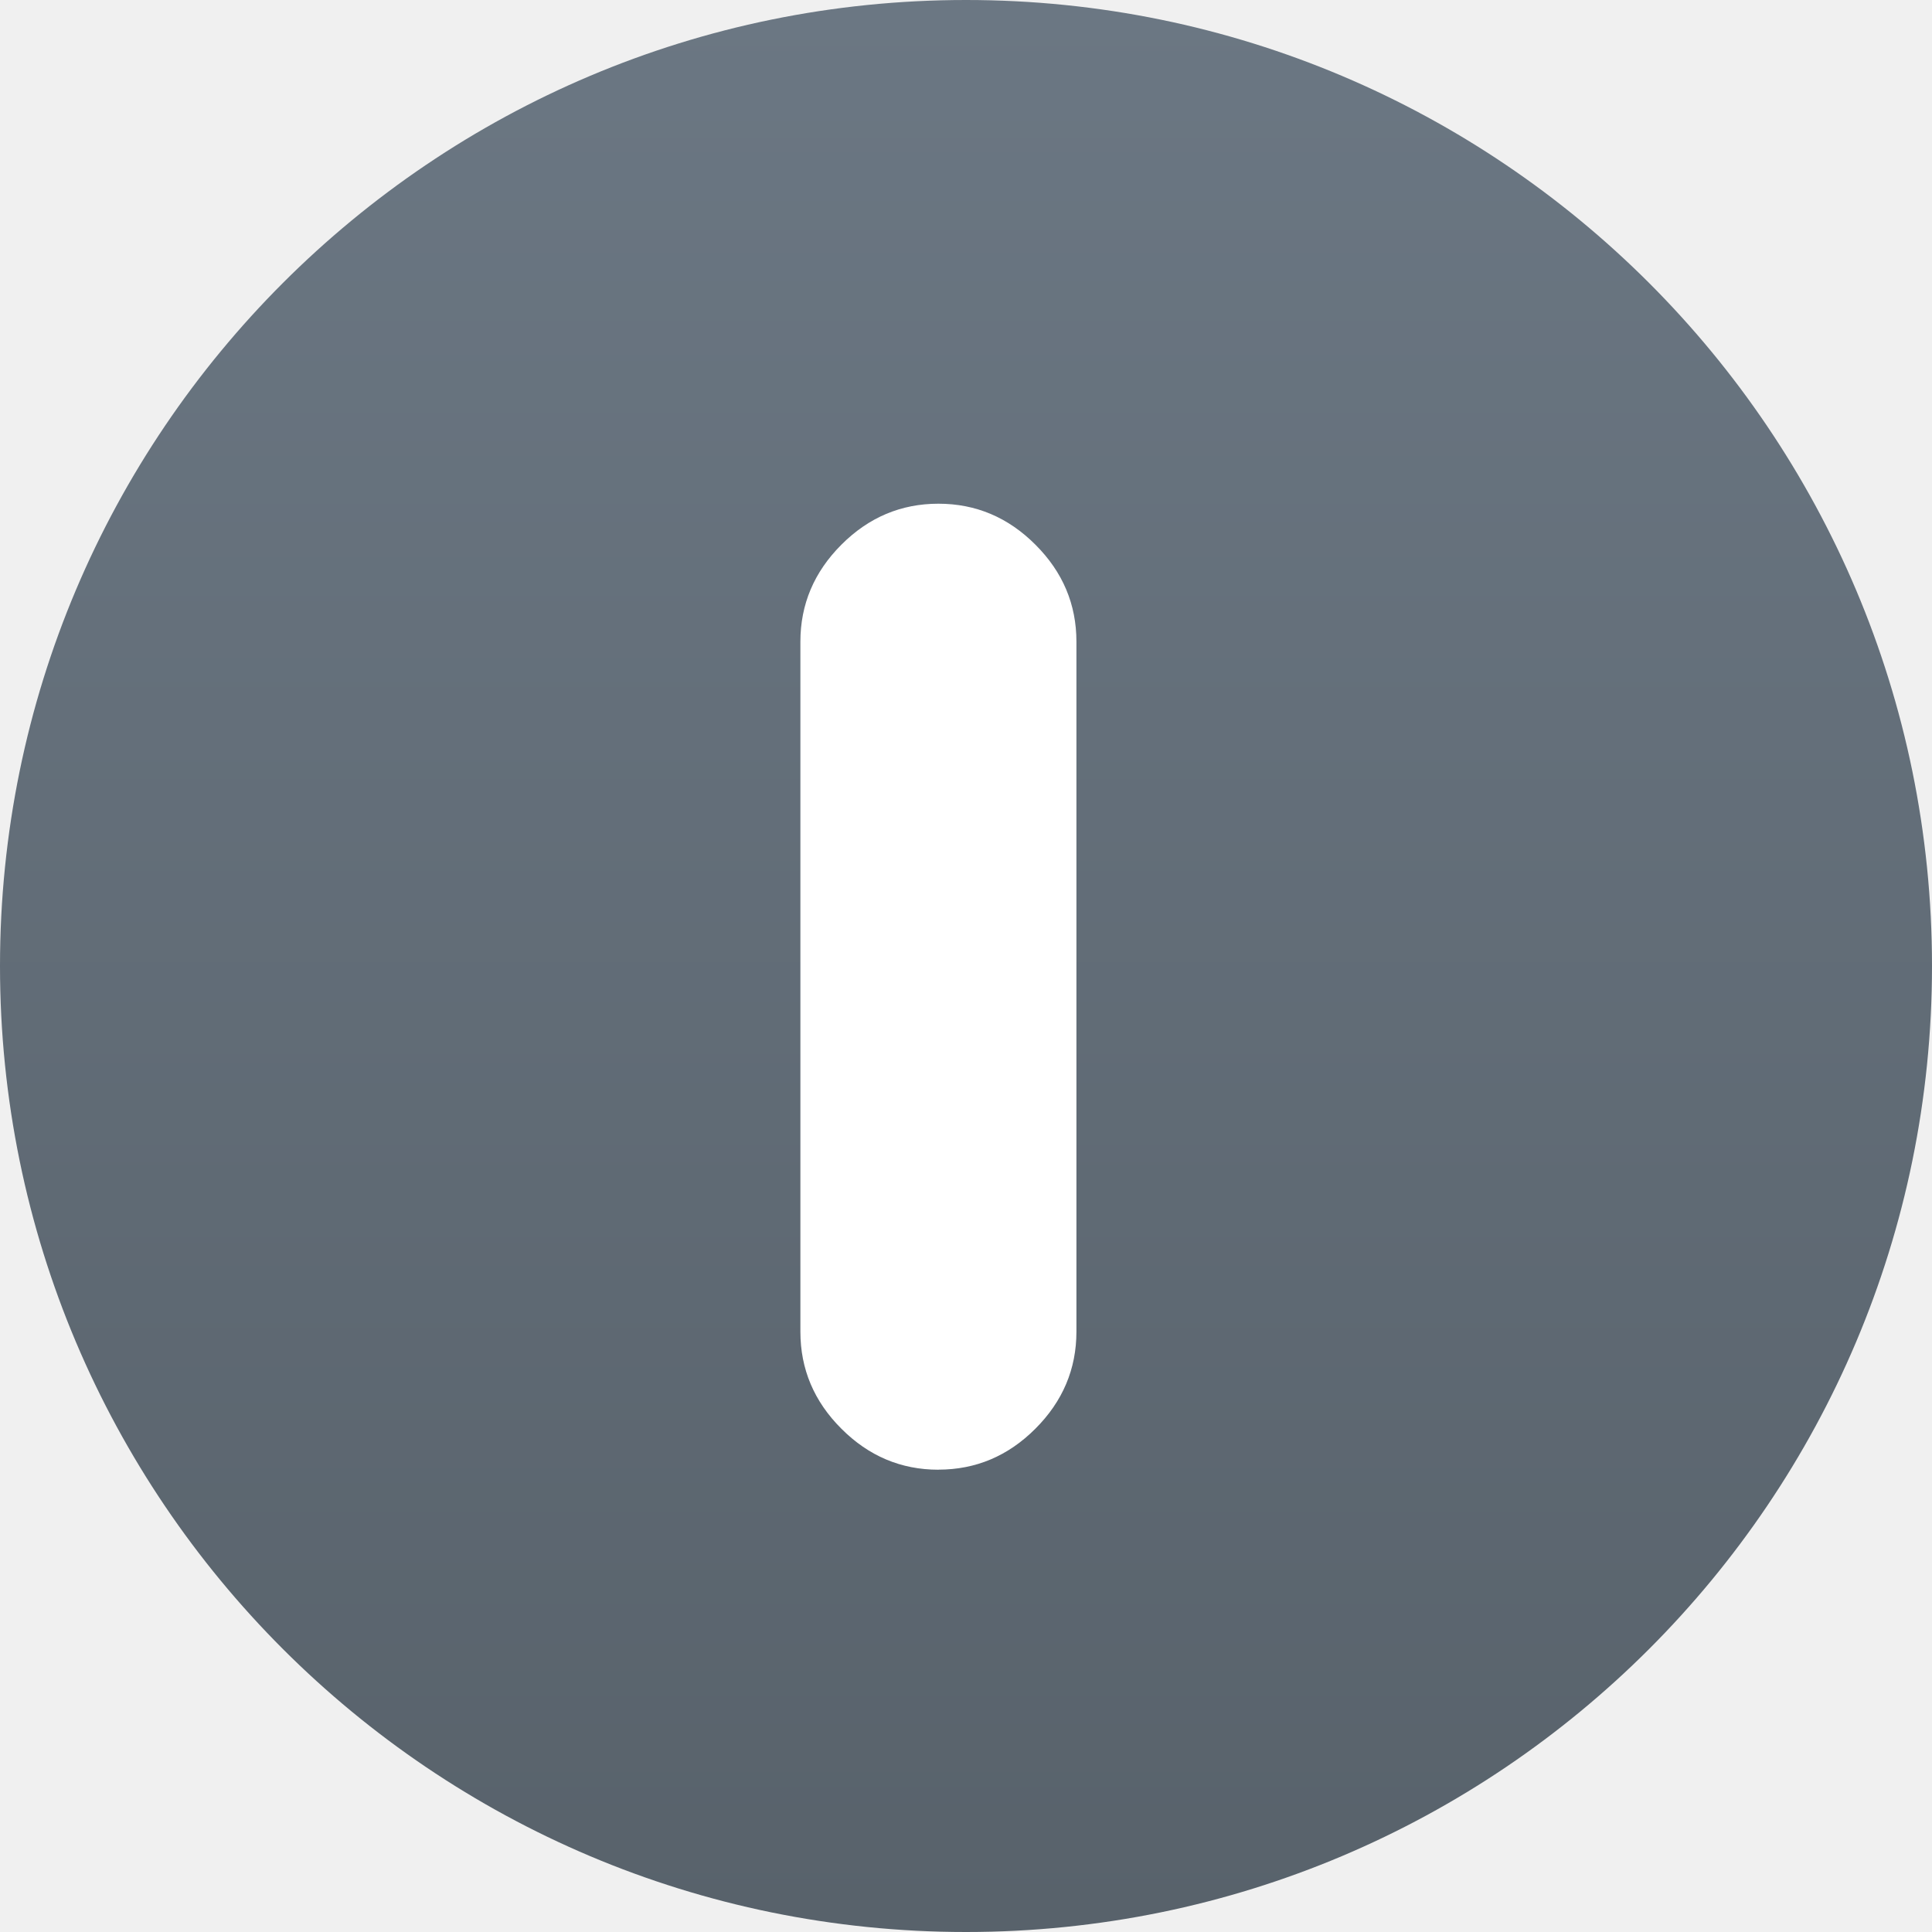
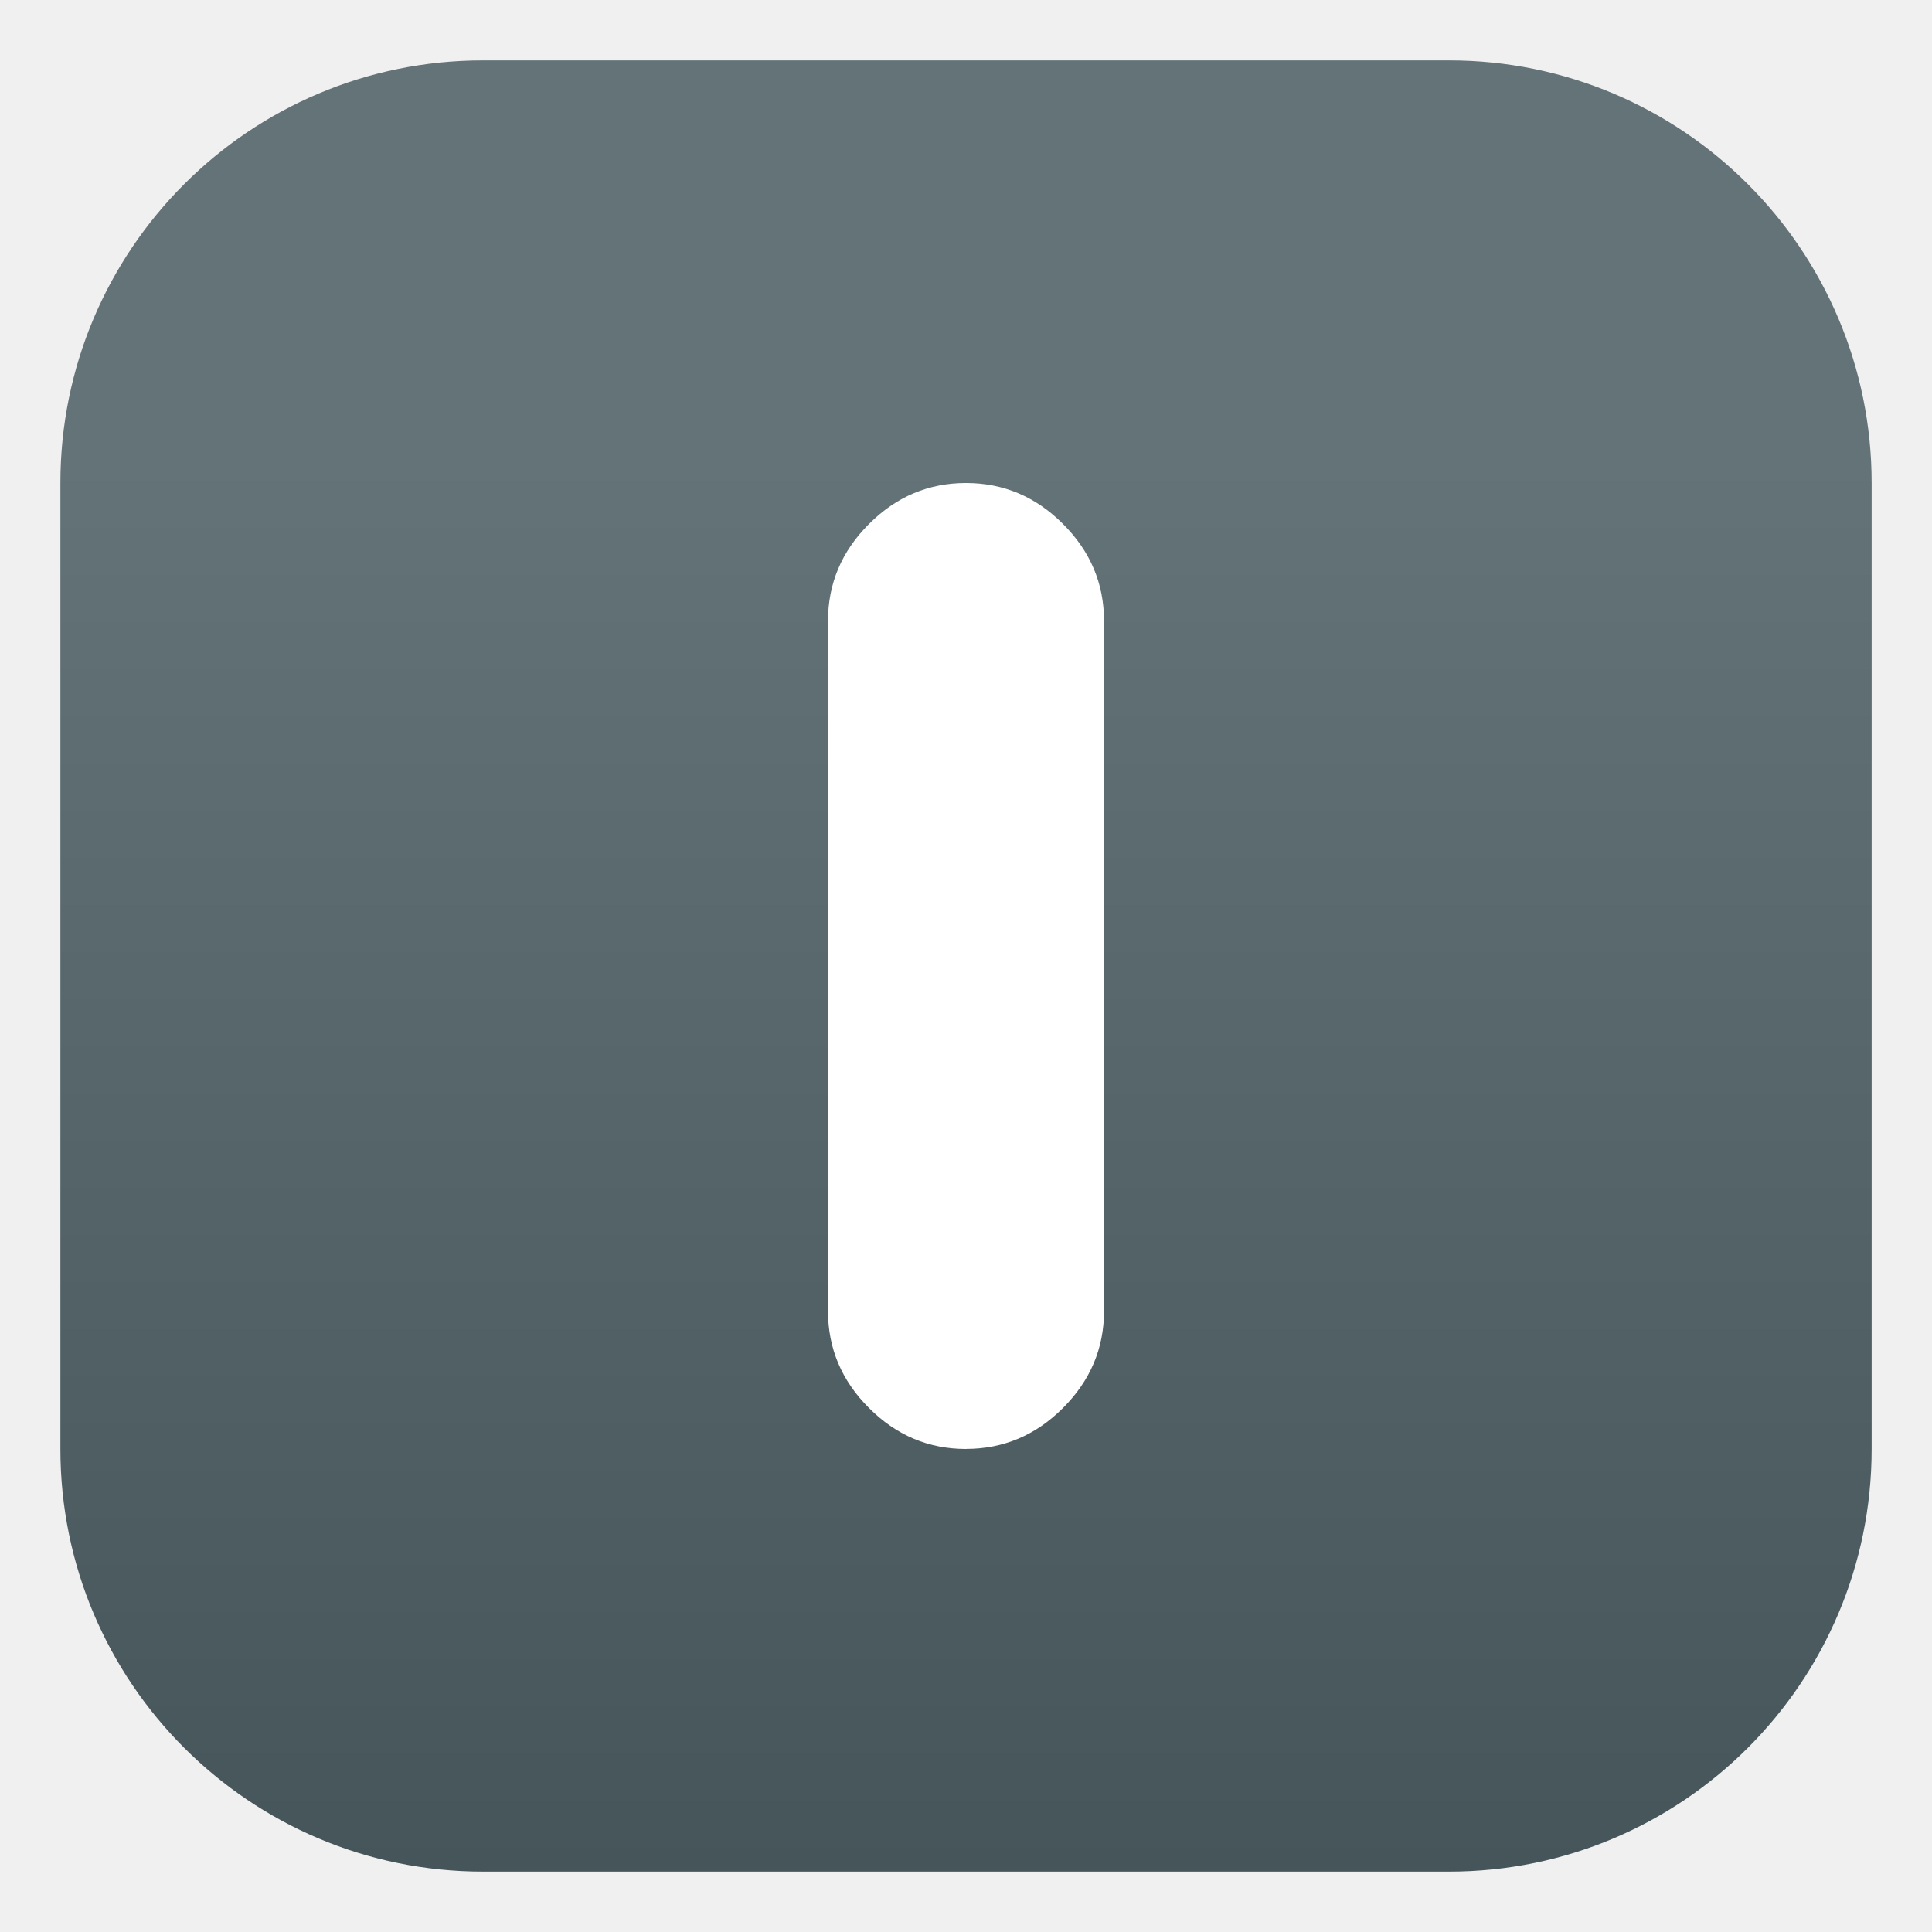
<svg xmlns="http://www.w3.org/2000/svg" xmlns:xlink="http://www.w3.org/1999/xlink" width="32" height="32" version="1.1" id="svg27">
  <defs id="defs15">
    <style id="current-color-scheme" type="text/css">.ColorScheme-Text {
        color:#31363b;
      }
      .ColorScheme-Background{
        color:#E9E8E8;
      }
      .ColorScheme-ViewText {
        color:#31363b;
      }
      .ColorScheme-ViewBackground{
        color:#ffffff;
      }
      .ColorScheme-ViewHover {
        color:#000000;
      }
      .ColorScheme-ViewFocus{
        color:#5a5a5a;
      }
      .ColorScheme-ButtonText {
        color:#31363b;
      }
      .ColorScheme-ButtonBackground{
        color:#E9E8E8;
      }
      .ColorScheme-ButtonHover {
        color:#1489ff;
      }
      .ColorScheme-ButtonFocus{
        color:#2B74C7;
      }</style>
    <style type="text/css" id="style5">.ColorScheme-Text { color:#dedede; } .ColorScheme-Highlight { color:#5294e2; } .ColorScheme-ButtonBackground { color:#dedede; }</style>
    <style type="text/css" id="style7" />
    <style type="text/css" id="style9">.ColorScheme-Text { color:#dedede; } .ColorScheme-Highlight { color:#5294e2; } .ColorScheme-ButtonBackground { color:#dedede; }</style>
    <style type="text/css" id="style11" />
    <style type="text/css" id="style13">.ColorScheme-Text {
        color:#31363b;
      }
      .ColorScheme-Background{
        color:#E9E8E8;
      }
      .ColorScheme-ViewText {
        color:#31363b;
      }
      .ColorScheme-ViewBackground{
        color:#ffffff;
      }
      .ColorScheme-ViewHover {
        color:#000000;
      }
      .ColorScheme-ViewFocus{
        color:#5a5a5a;
      }
      .ColorScheme-ButtonText {
        color:#31363b;
      }
      .ColorScheme-ButtonBackground{
        color:#E9E8E8;
      }
      .ColorScheme-ButtonHover {
        color:#1489ff;
      }
      .ColorScheme-ButtonFocus{
        color:#2B74C7;
      }</style>
    <style type="text/css" id="current-color-scheme-6">.ColorScheme-Text {
        color:#31363b;
      }
      .ColorScheme-Background{
        color:#E9E8E8;
      }
      .ColorScheme-ViewText {
        color:#31363b;
      }
      .ColorScheme-ViewBackground{
        color:#ffffff;
      }
      .ColorScheme-ViewHover {
        color:#000000;
      }
      .ColorScheme-ViewFocus{
        color:#5a5a5a;
      }
      .ColorScheme-ButtonText {
        color:#31363b;
      }
      .ColorScheme-ButtonBackground{
        color:#E9E8E8;
      }
      .ColorScheme-ButtonHover {
        color:#1489ff;
      }
      .ColorScheme-ButtonFocus{
        color:#2B74C7;
      }</style>
    <style id="style5-7" type="text/css">.ColorScheme-Text { color:#dedede; } .ColorScheme-Highlight { color:#5294e2; } .ColorScheme-ButtonBackground { color:#dedede; }</style>
    <style id="style7-5" type="text/css" />
    <style id="style9-3" type="text/css">.ColorScheme-Text { color:#dedede; } .ColorScheme-Highlight { color:#5294e2; } .ColorScheme-ButtonBackground { color:#dedede; }</style>
    <style id="style11-5" type="text/css" />
    <linearGradient gradientTransform="matrix(0.2191586,0,0,0.2191586,-48.07817,-7.559048)" id="b" gradientUnits="userSpaceOnUse" x1="294.43" x2="290.336" y1="182.551" y2="30.599">
      <stop offset="0" stop-color="#566069" id="stop7" />
      <stop offset="1" stop-color="#6c7884" id="stop9" />
    </linearGradient>
    <style type="text/css" id="current-color-scheme-67">.ColorScheme-Text {
        color:#31363b;
      }
      .ColorScheme-Background{
        color:#E9E8E8;
      }
      .ColorScheme-ViewText {
        color:#31363b;
      }
      .ColorScheme-ViewBackground{
        color:#ffffff;
      }
      .ColorScheme-ViewHover {
        color:#000000;
      }
      .ColorScheme-ViewFocus{
        color:#5a5a5a;
      }
      .ColorScheme-ButtonText {
        color:#31363b;
      }
      .ColorScheme-ButtonBackground{
        color:#E9E8E8;
      }
      .ColorScheme-ButtonHover {
        color:#1489ff;
      }
      .ColorScheme-ButtonFocus{
        color:#2B74C7;
      }</style>
    <style id="style5-53" type="text/css">.ColorScheme-Text { color:#dedede; } .ColorScheme-Highlight { color:#5294e2; } .ColorScheme-ButtonBackground { color:#dedede; }</style>
    <style id="style7-56" type="text/css" />
    <style id="style9-2" type="text/css">.ColorScheme-Text { color:#dedede; } .ColorScheme-Highlight { color:#5294e2; } .ColorScheme-ButtonBackground { color:#dedede; }</style>
    <style id="style11-9" type="text/css" />
    <linearGradient y2="-7.895" y1="55.642" x2="14.338" x1="15.883" gradientUnits="userSpaceOnUse" id="b-1" gradientTransform="matrix(-0.5146651,0,0,0.5146651,22.76202,4.955864)">
      <stop id="stop7-2" stop-color="#566069" offset="0" />
      <stop id="stop9-7" stop-color="#6c7884" offset="1" />
    </linearGradient>
    <style id="current-color-scheme-7" type="text/css">.ColorScheme-Text {
        color:#31363b;
      }
      .ColorScheme-Background{
        color:#E9E8E8;
      }
      .ColorScheme-ViewText {
        color:#31363b;
      }
      .ColorScheme-ViewBackground{
        color:#ffffff;
      }
      .ColorScheme-ViewHover {
        color:#000000;
      }
      .ColorScheme-ViewFocus{
        color:#5a5a5a;
      }
      .ColorScheme-ButtonText {
        color:#31363b;
      }
      .ColorScheme-ButtonBackground{
        color:#E9E8E8;
      }
      .ColorScheme-ButtonHover {
        color:#1489ff;
      }
      .ColorScheme-ButtonFocus{
        color:#2B74C7;
      }</style>
    <style type="text/css" id="style5-5">.ColorScheme-Text { color:#dedede; } .ColorScheme-Highlight { color:#5294e2; } .ColorScheme-ButtonBackground { color:#dedede; }</style>
    <style type="text/css" id="style7-3" />
    <style type="text/css" id="style9-5">.ColorScheme-Text { color:#dedede; } .ColorScheme-Highlight { color:#5294e2; } .ColorScheme-ButtonBackground { color:#dedede; }</style>
    <style type="text/css" id="style11-6" />
    <linearGradient id="a" gradientUnits="userSpaceOnUse" x1="399.571" x2="399.571" y1="545.798" y2="517.798" gradientTransform="matrix(1.141879,0,0,1.139749,-585.9329,-630.0727)">
      <stop offset="0" stop-color="#3889e9" id="stop2" />
      <stop offset="1" stop-color="#5ea5fb" id="stop4" />
    </linearGradient>
    <linearGradient id="b-2" gradientUnits="userSpaceOnUse" x1="406.261" x2="406.752" y1="545.723" y2="519.357" gradientTransform="matrix(1.141879,0,0,1.139749,-441.4179,-590.1598)">
      <stop offset="0" stop-color="#566069" id="stop7-91" />
      <stop offset="1" stop-color="#6c7884" id="stop9-2" />
    </linearGradient>
    <style type="text/css" id="current-color-scheme-6-0">.ColorScheme-Text {
        color:#31363b;
      }
      .ColorScheme-Background{
        color:#E9E8E8;
      }
      .ColorScheme-ViewText {
        color:#31363b;
      }
      .ColorScheme-ViewBackground{
        color:#ffffff;
      }
      .ColorScheme-ViewHover {
        color:#000000;
      }
      .ColorScheme-ViewFocus{
        color:#5a5a5a;
      }
      .ColorScheme-ButtonText {
        color:#31363b;
      }
      .ColorScheme-ButtonBackground{
        color:#E9E8E8;
      }
      .ColorScheme-ButtonHover {
        color:#1489ff;
      }
      .ColorScheme-ButtonFocus{
        color:#2B74C7;
      }</style>
    <style id="current-color-scheme-3" type="text/css">.ColorScheme-Text {
        color:#31363b;
      }
      .ColorScheme-Background{
        color:#E9E8E8;
      }
      .ColorScheme-ViewText {
        color:#31363b;
      }
      .ColorScheme-ViewBackground{
        color:#ffffff;
      }
      .ColorScheme-ViewHover {
        color:#000000;
      }
      .ColorScheme-ViewFocus{
        color:#5a5a5a;
      }
      .ColorScheme-ButtonText {
        color:#31363b;
      }
      .ColorScheme-ButtonBackground{
        color:#E9E8E8;
      }
      .ColorScheme-ButtonHover {
        color:#1489ff;
      }
      .ColorScheme-ButtonFocus{
        color:#2B74C7;
      }</style>
    <style type="text/css" id="style822">.ColorScheme-Text { color:#dedede; } .ColorScheme-Highlight { color:#5294e2; } .ColorScheme-ButtonBackground { color:#dedede; }</style>
    <style type="text/css" id="style824" />
    <style type="text/css" id="style826">.ColorScheme-Text { color:#dedede; } .ColorScheme-Highlight { color:#5294e2; } .ColorScheme-ButtonBackground { color:#dedede; }</style>
    <style type="text/css" id="style828" />
    <linearGradient y2="7.88" y1="555.46" xlink:href="#d" x2="271.006" x1="274.253" gradientUnits="userSpaceOnUse" id="b-75" gradientTransform="matrix(0.03686754,0,0,0.03686754,5.702094,5.852188)" />
    <linearGradient id="d">
      <stop id="stop9-3" stop-color="#566069" offset="0" />
      <stop id="stop11" stop-color="#6c7884" offset="1" />
    </linearGradient>
    <linearGradient y2="-158.68" y1="711.765" xlink:href="#d" x2="281.46" x1="287.515" gradientUnits="userSpaceOnUse" id="c" gradientTransform="matrix(0.03686754,0,0,0.03686754,-28.73858,-10.69019)" />
    <linearGradient gradientTransform="matrix(-0.1249906,0,0,0.1249906,21.98216,7.93888)" id="a-5" gradientUnits="userSpaceOnUse" x1="44.671" x2="47.062" y1="132.295" y2="-1.974">
      <stop offset="0" stop-color="#566069" id="stop2-6" />
      <stop offset="1" stop-color="#6c7884" id="stop4-2" />
    </linearGradient>
-     <linearGradient id="linearGradient825">
-       <stop id="stop821" offset="0" style="stop-color:#58626b;stop-opacity:1" />
-       <stop id="stop823" offset="1" style="stop-color:#6b7783;stop-opacity:1" />
-     </linearGradient>
    <style type="text/css" id="current-color-scheme-36">.ColorScheme-Text {
        color:#31363b;
      }
      .ColorScheme-Background{
        color:#E9E8E8;
      }
      .ColorScheme-ViewText {
        color:#000000;
      }
      .ColorScheme-ViewBackground{
        color:#ffffff;
      }
      .ColorScheme-ViewHover {
        color:#000000;
      }
      .ColorScheme-ViewFocus{
        color:#5a5a5a;
      }
      .ColorScheme-ButtonText {
        color:#000000;
      }
      .ColorScheme-ButtonBackground{
        color:#E9E8E8;
      }
      .ColorScheme-ButtonHover {
        color:#1489ff;
      }
      .ColorScheme-ButtonFocus{
        color:#2B74C7;
      }</style>
    <linearGradient y2="-138.895" y1="569.971" x2="167.458" x1="167.458" gradientUnits="userSpaceOnUse" id="b-7" gradientTransform="matrix(0.04836713,0,0,0.04836713,6.757719,6.717942)">
      <stop id="stop7-9" stop-color="#566069" offset="0" />
      <stop id="stop9-5" stop-color="#6c7884" offset="1" />
    </linearGradient>
-     <linearGradient gradientTransform="translate(33.25,0.2500004)" gradientUnits="userSpaceOnUse" y2="-0.25" x2="-17.125" y1="31.625" x1="-17.125" id="linearGradient827" xlink:href="#linearGradient825" />
+     <linearGradient xlink:href="#linearGradient3698" id="linearGradient3569" gradientUnits="userSpaceOnUse" gradientTransform="matrix(0.9375,0,0,0.9375,-197.7143,31.93751)" x1="5" y1="-26" x2="5" y2="-1" />
+     <linearGradient id="linearGradient3698">
+       <stop id="stop3694" offset="0" style="stop-color:#647378;stop-opacity:1" />
+       <stop id="stop3696" offset="1" style="stop-color:#46555a;stop-opacity:1" />
+     </linearGradient>
  </defs>
-   <circle style="opacity:1;fill:url(#linearGradient827);fill-opacity:1;stroke:none;stroke-width:1.128;stroke-opacity:1" id="path819" cx="16" cy="16" r="16" />
-   <path style="fill:#ffffff;stroke-width:0.219;fill-opacity:1" d="m 15.543,24.342 c 0.619,0 1.155,-0.226 1.607,-0.679 0.452,-0.452 0.679,-0.988 0.679,-1.607 V 10.629 c 0,-0.619 -0.226,-1.155 -0.679,-1.607 -0.452,-0.453 -0.988,-0.679 -1.607,-0.679 -0.619,0 -1.155,0.226 -1.607,0.679 -0.452,0.452 -0.679,0.988 -0.679,1.607 v 11.428 c 0,0.619 0.226,1.155 0.679,1.607 0.452,0.453 0.988,0.679 1.607,0.679 z" id="path929" />
  <circle style="fill:url(#a);stroke-width:1.483" cx="-128.529" cy="-23.957" r="0" id="circle14" />
+   <g id="system-suspend" transform="translate(198.7143)">
+     <rect y="4.6185278e-14" x="-198.714" height="32" width="32" id="rect3561" style="opacity:1;fill:none;fill-opacity:1;stroke:none;stroke-width:0.6;stroke-linecap:round;stroke-miterlimit:4;stroke-dasharray:none;stroke-opacity:1" />
+     <rect ry="7" y="1" x="-197.714" height="30" width="30" id="rect3563" style="opacity:1;fill:url(#linearGradient3569);fill-opacity:1;stroke:none;stroke-width:0.562;stroke-linecap:round;stroke-miterlimit:4;stroke-dasharray:none;stroke-opacity:1" />
+     <path id="path929-3" d="m -182.714,23.999 c 0.619,0 1.155,-0.226 1.607,-0.679 0.452,-0.452 0.679,-0.988 0.679,-1.607 V 10.286 c 0,-0.619 -0.226,-1.155 -0.679,-1.607 -0.452,-0.453 -0.988,-0.679 -1.607,-0.679 -0.619,0 -1.155,0.226 -1.607,0.679 C -184.774,9.131 -185,9.667 -185,10.286 v 11.428 c 0,0.619 0.226,1.155 0.679,1.607 0.452,0.453 0.988,0.679 1.607,0.679 z" style="fill:#ffffff;fill-opacity:1;stroke-width:0.219" />
+   </g>
</svg>
